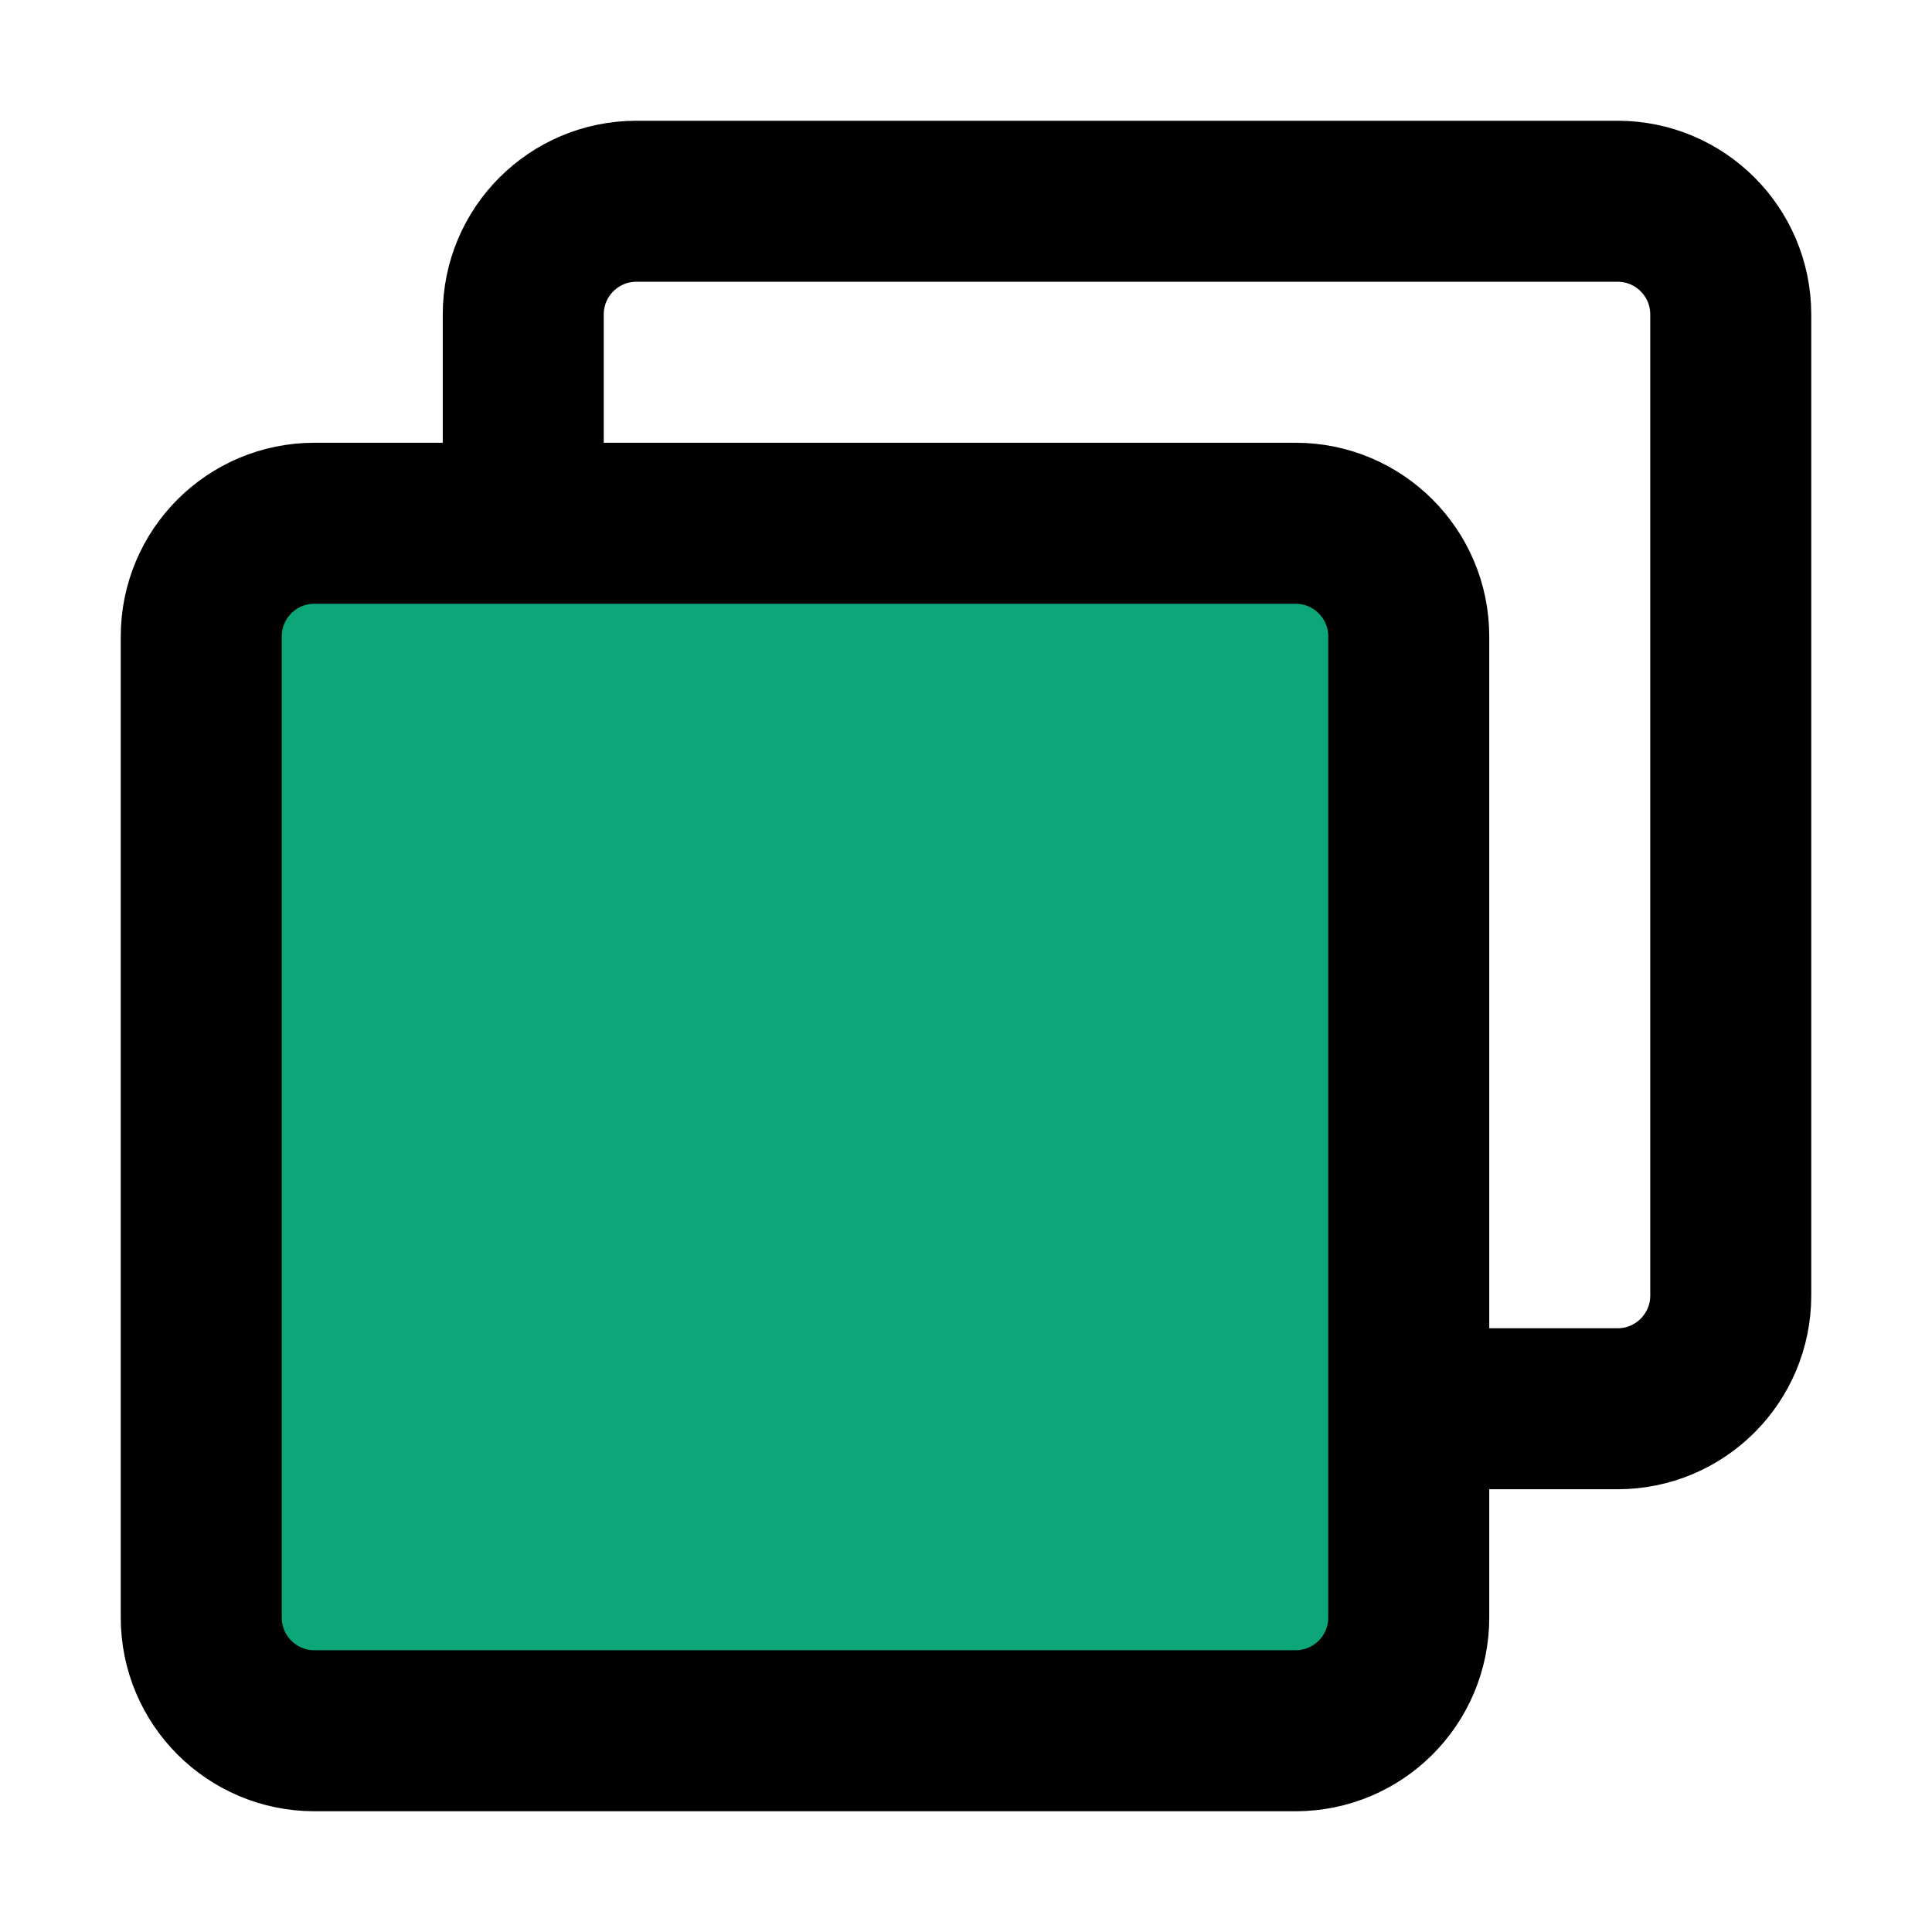
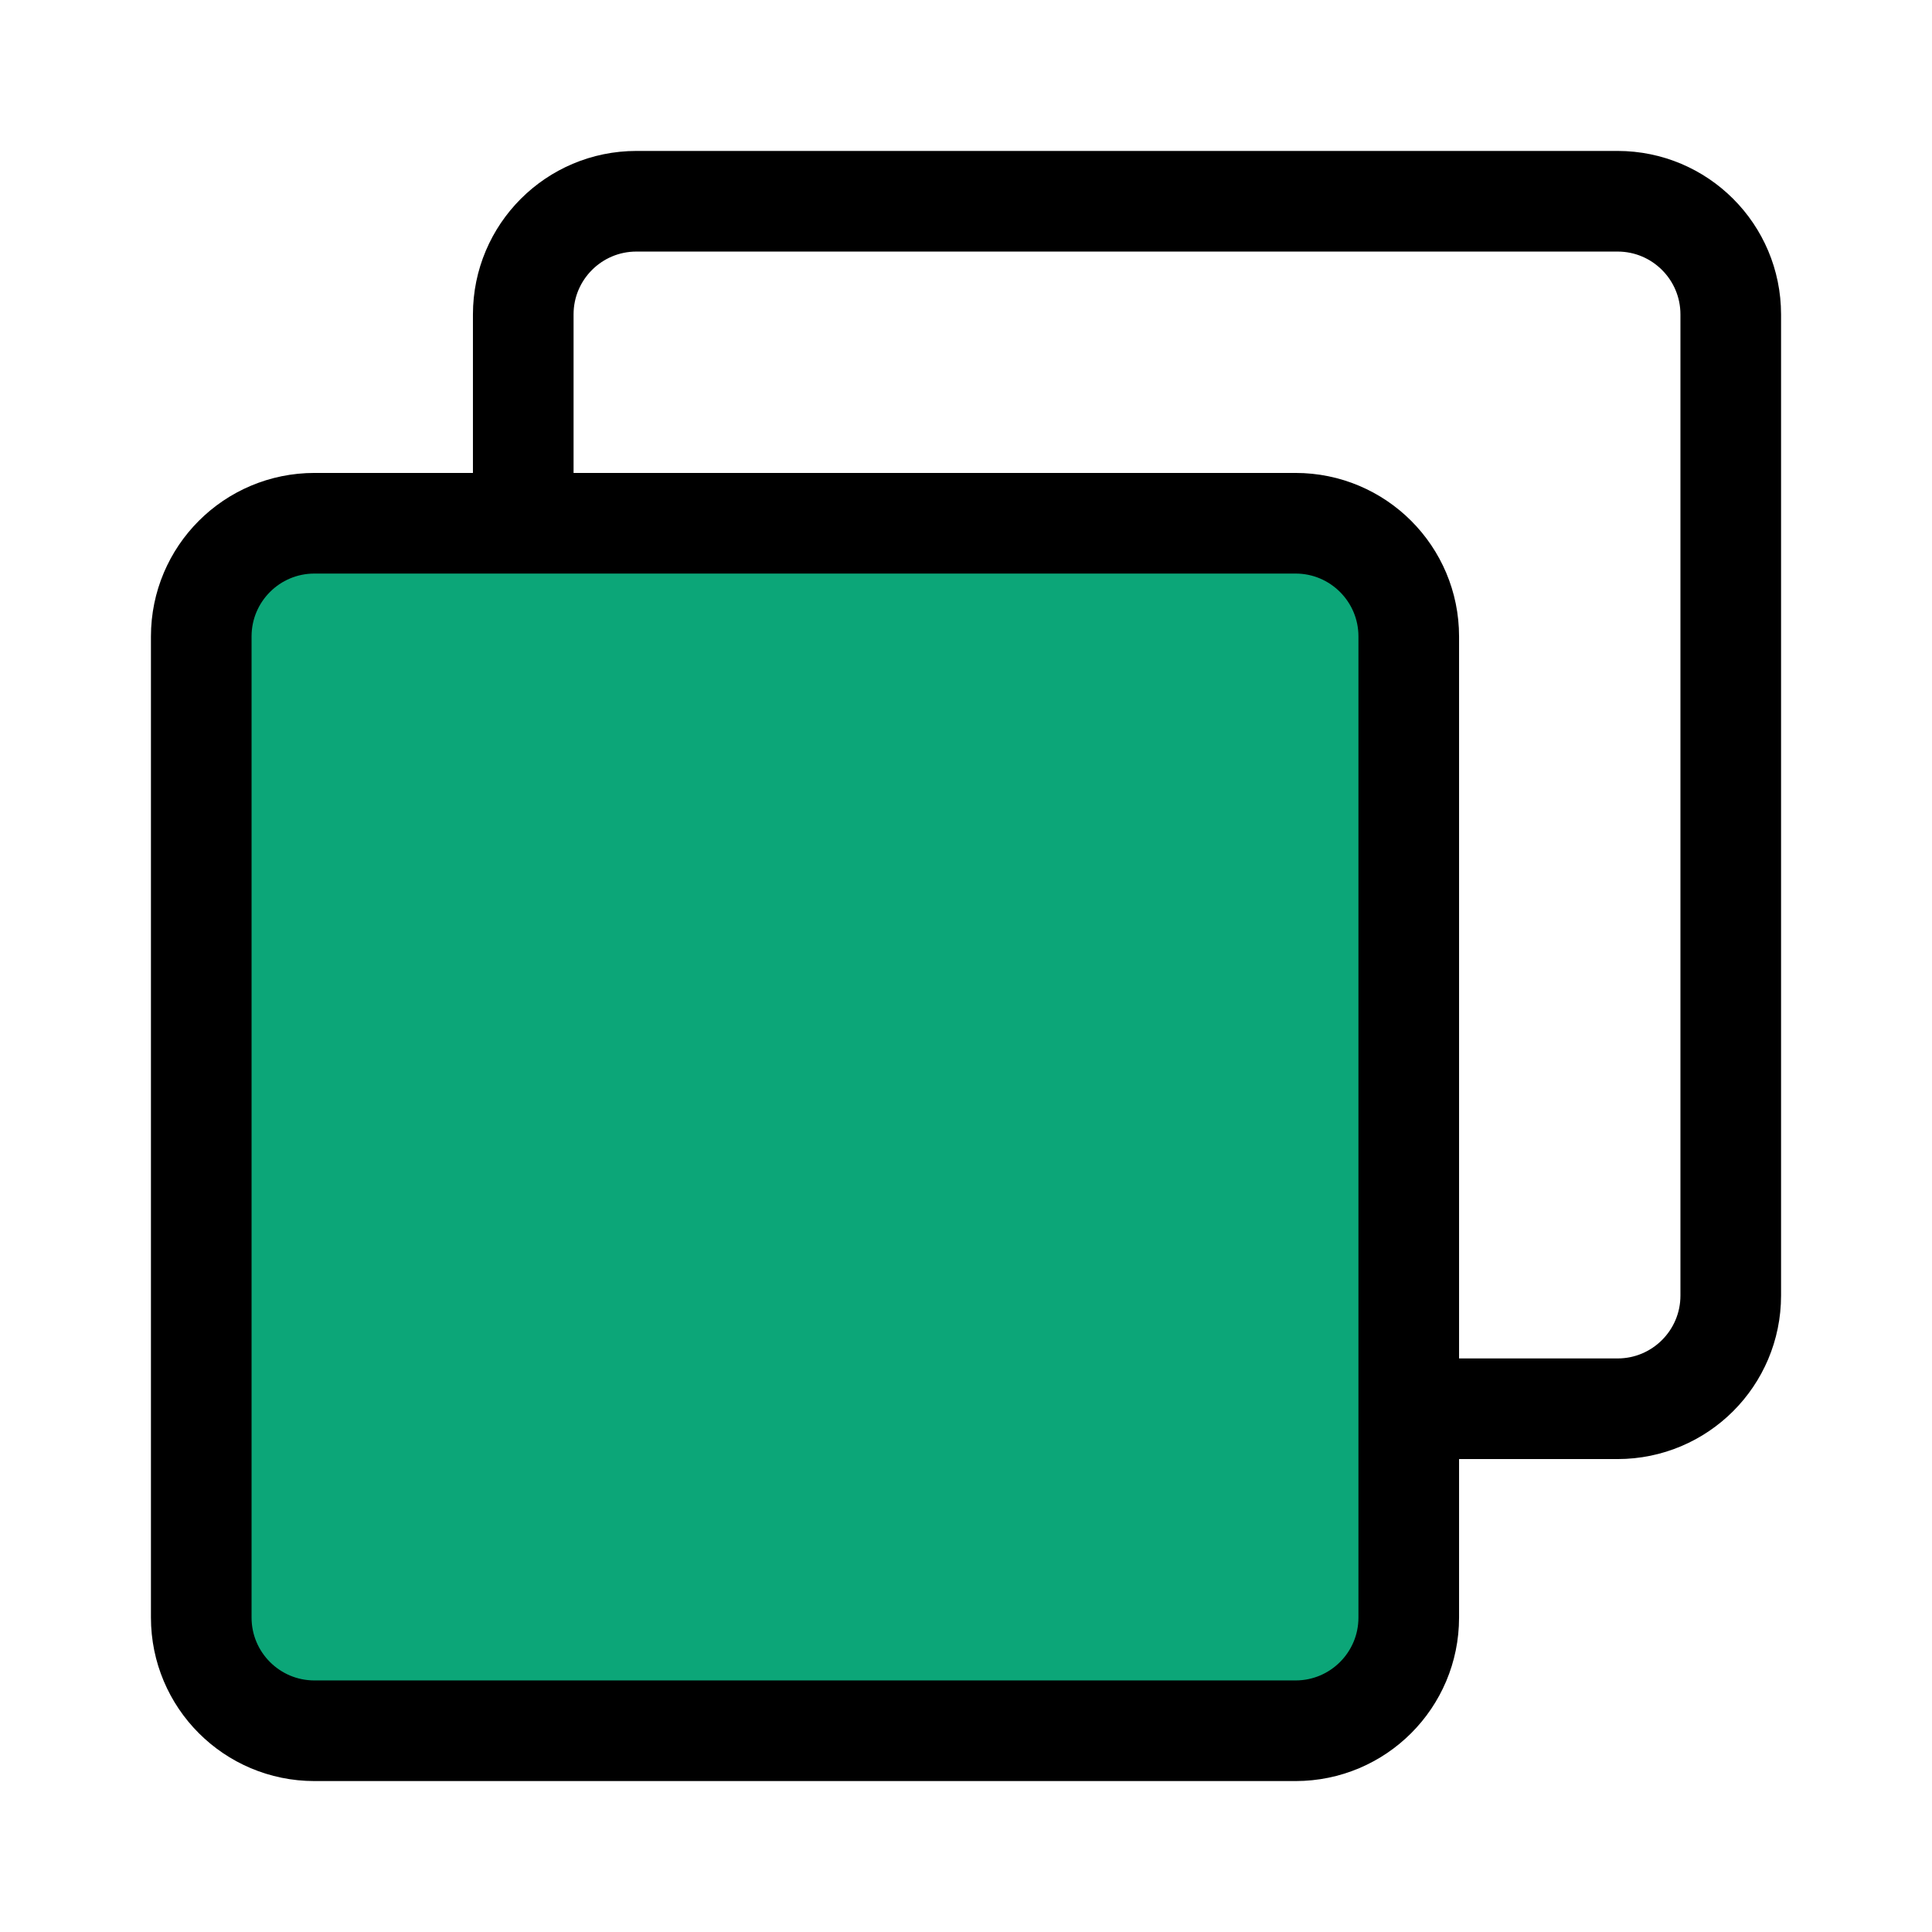
<svg xmlns="http://www.w3.org/2000/svg" viewBox="0 0 48 48">
-   <g fill="none" stroke="#000" stroke-linejoin="round" stroke-width="4">
+   <g fill="none" stroke="#000" stroke-linejoin="round" stroke-width="2.5">
    <path stroke-linecap="round" d="M13 12.432V7.812C13 6.259 14.259 5 15.812 5H40.188C41.741 5 43 6.259 43 7.812V32.188C43 33.741 41.741 35 40.188 35H35.516" />
    <path fill="#0ca678" d="M32.188 13H7.812C6.259 13 5 14.259 5 15.812V40.188C5 41.741 6.259 43 7.812 43H32.188C33.741 43 35 41.741 35 40.188V15.812C35 14.259 33.741 13 32.188 13Z" />
  </g>
</svg>
